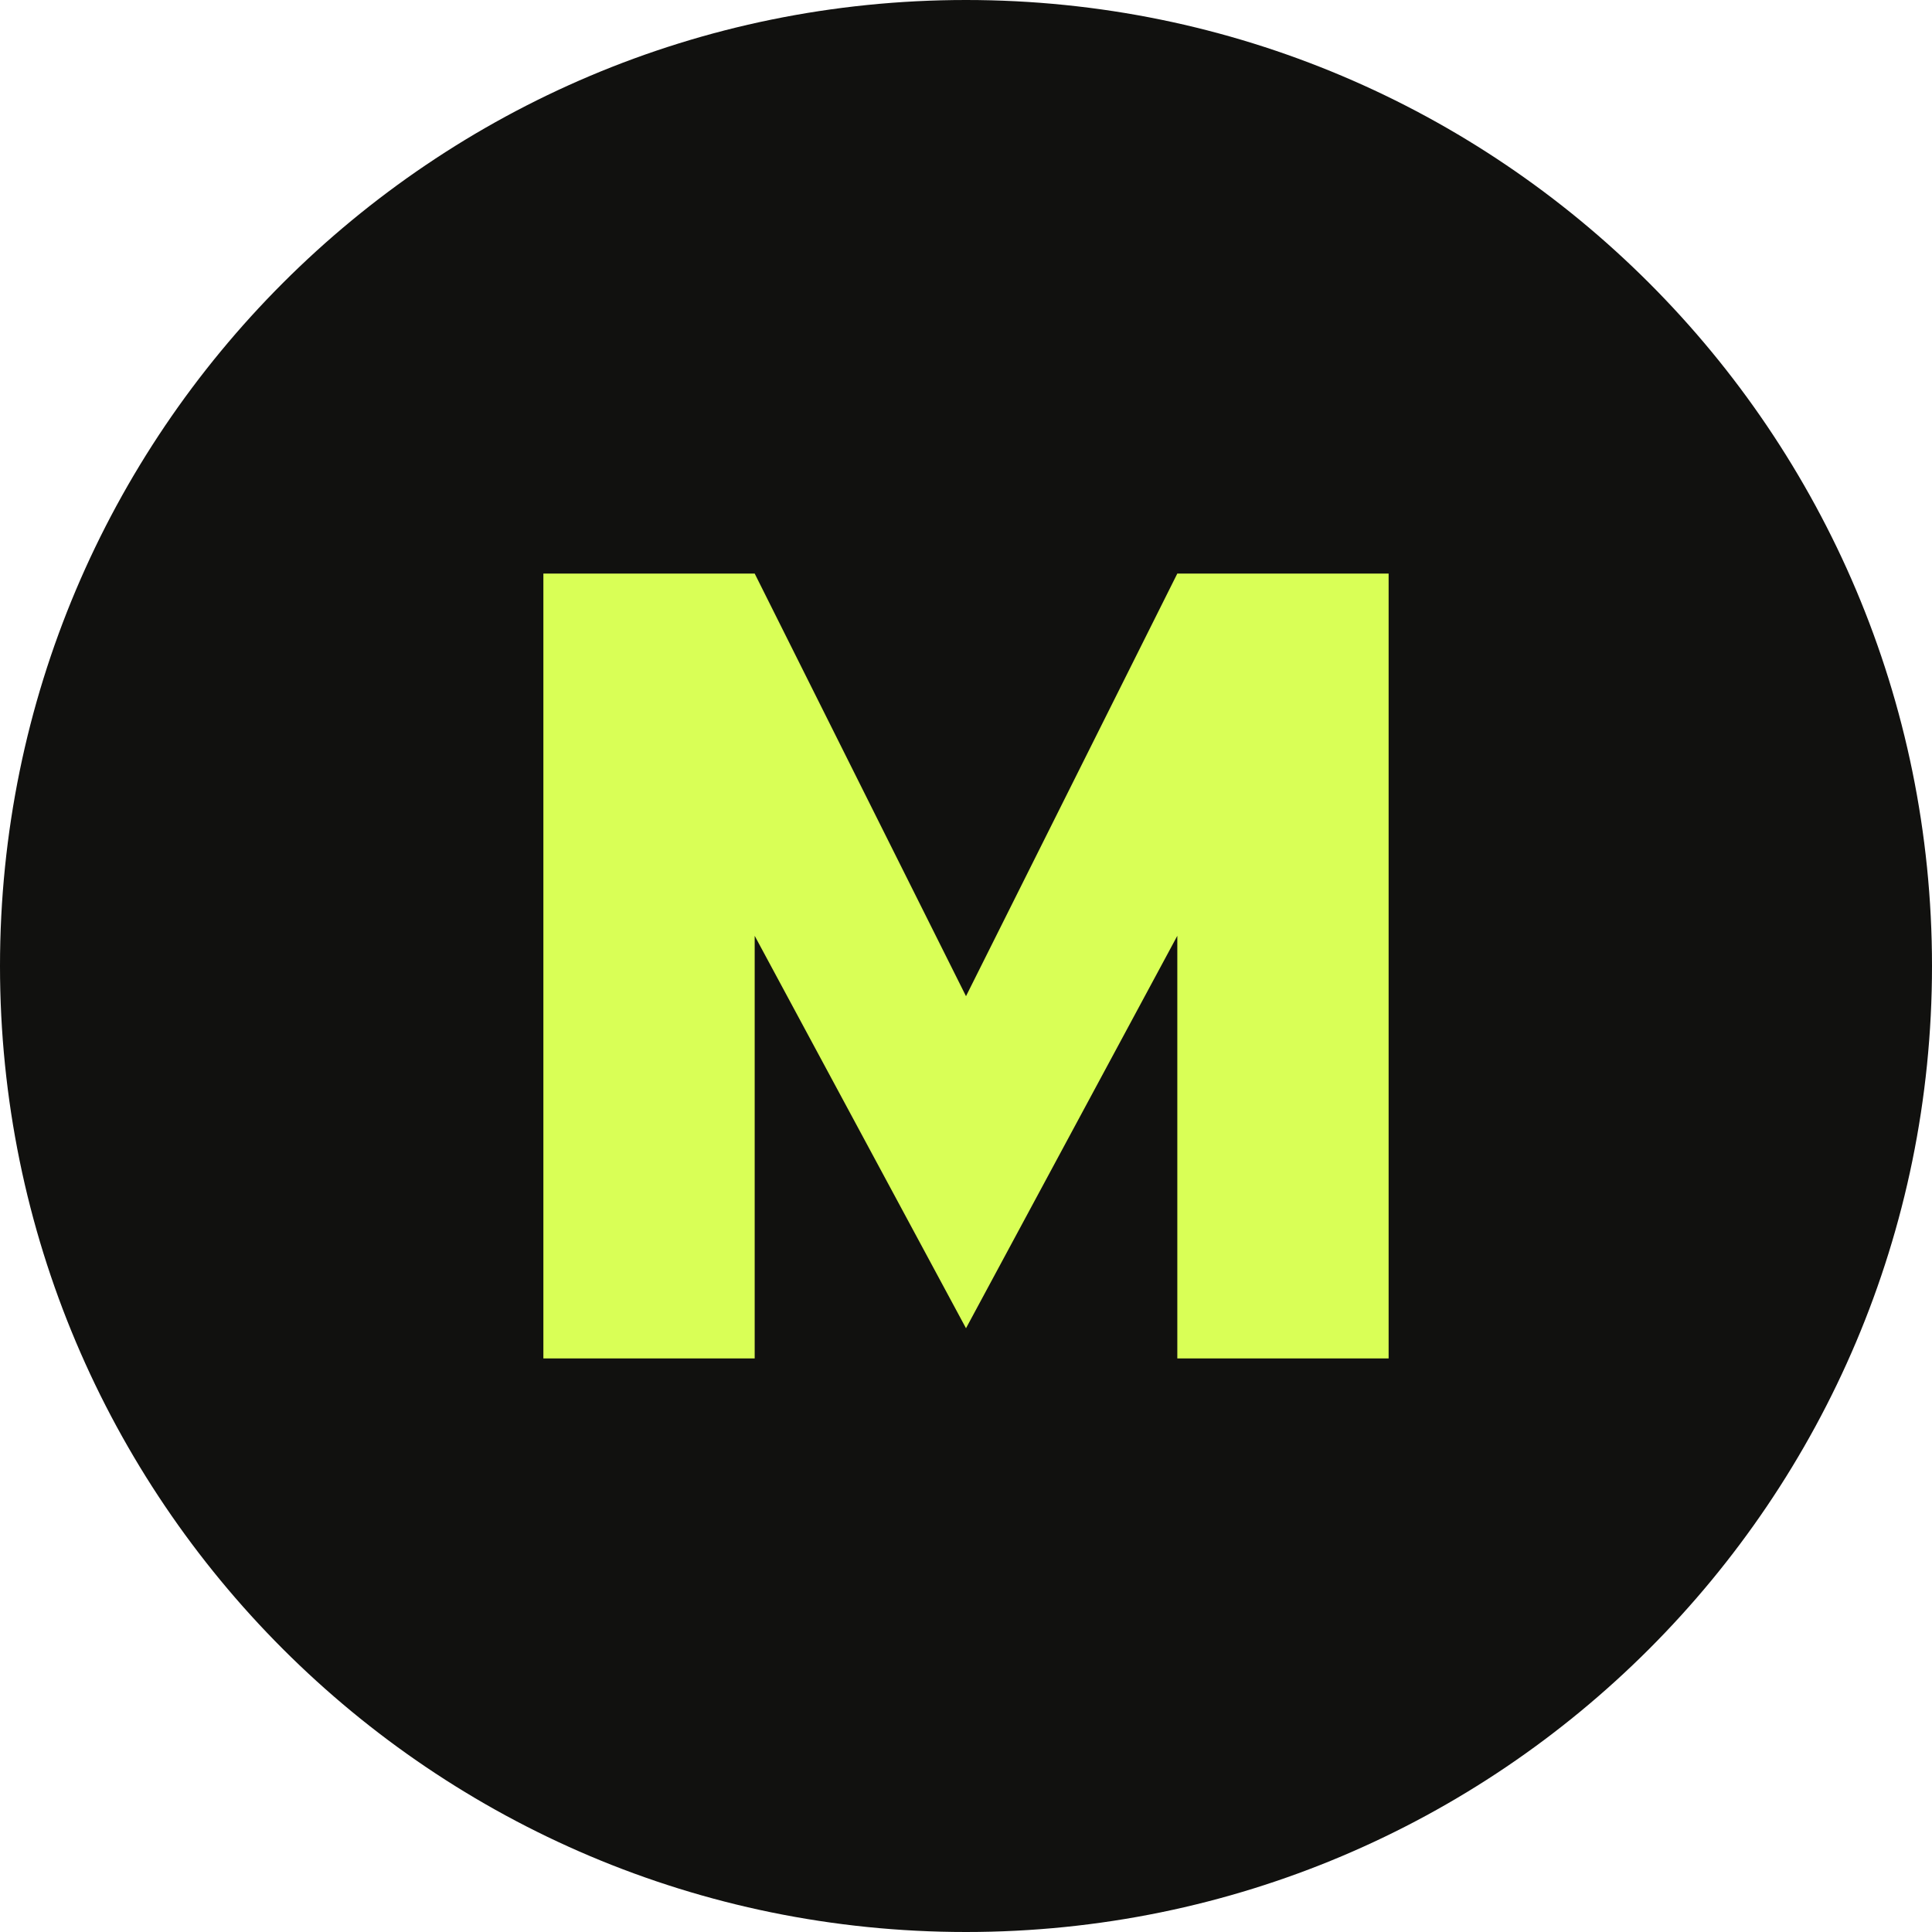
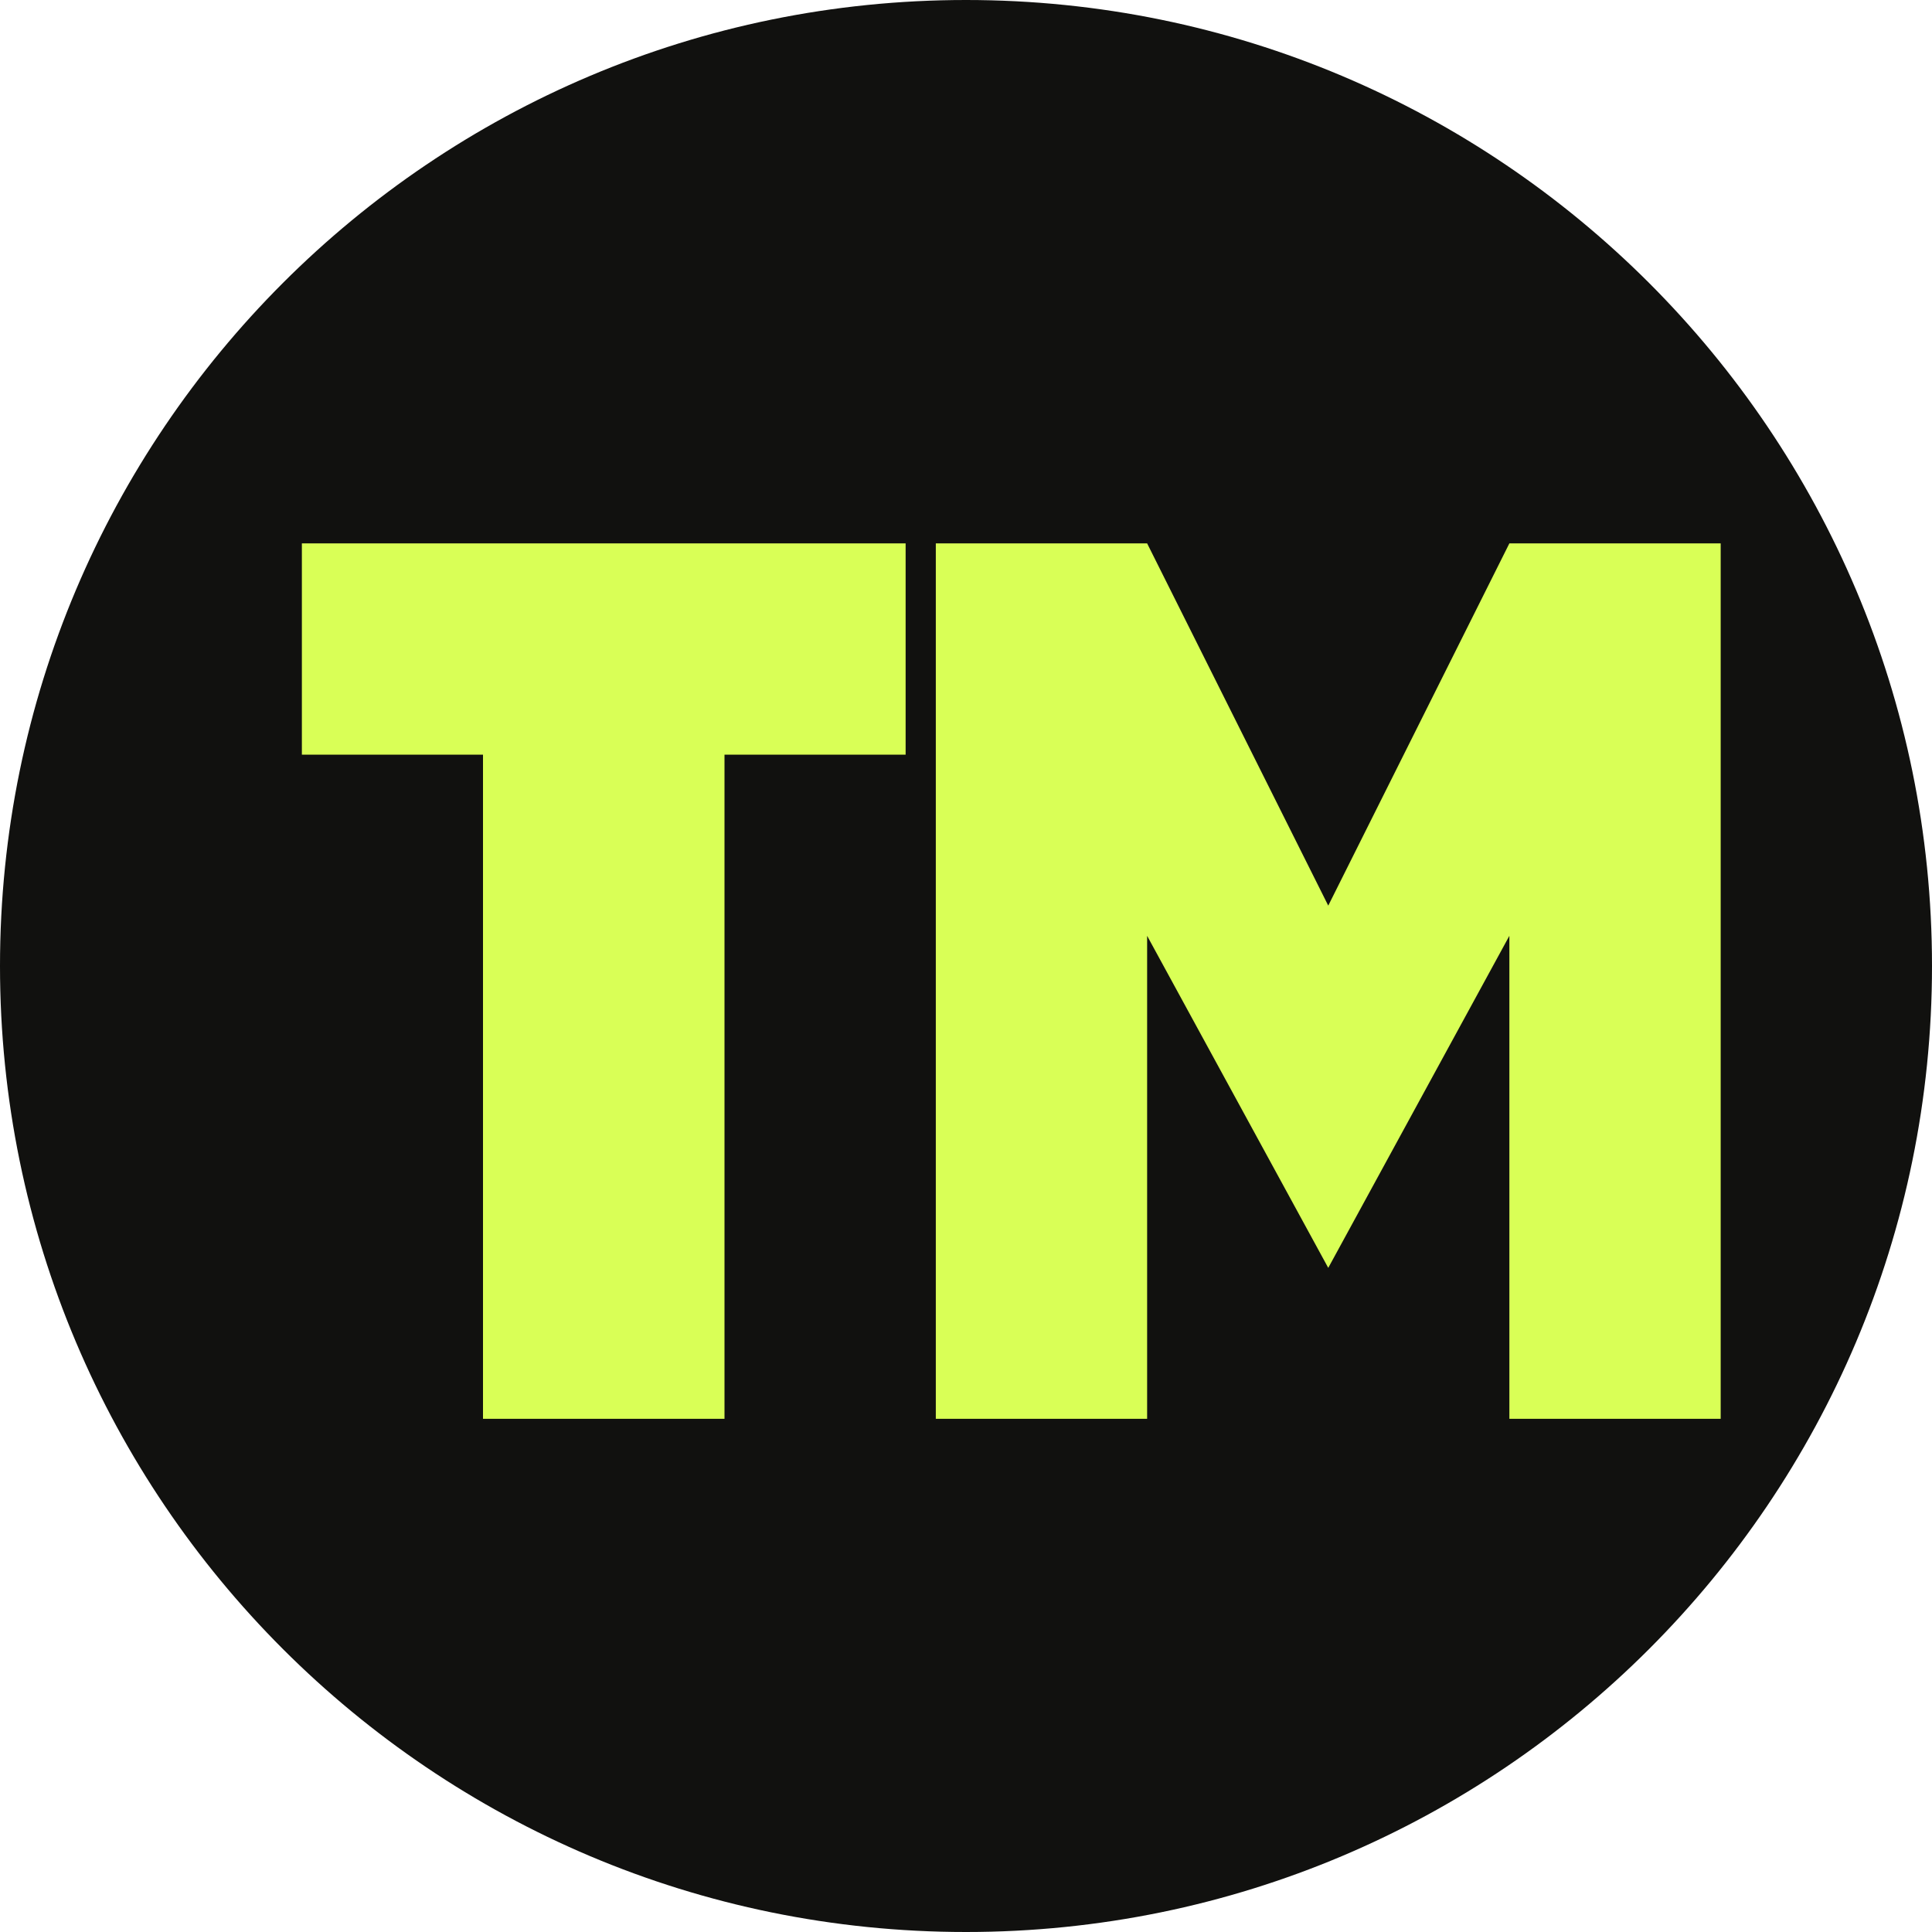
<svg xmlns="http://www.w3.org/2000/svg" viewBox="0 0 64 64">
  <rect width="64" height="64" rx="32" fill="#11110f" />
-   <path d="M18 45V19h7l7 14 7-14h7v26h-7V31l-7 13-7-13v14z" fill="#d9ff56" />
+   <path d="M10 18h20v7h-6v22h-8V25h-6zM31 18h7l6 12 6-12h7v29h-7V31l-6 11-6-11v16h-7z" fill="#d9ff56" />
</svg>
